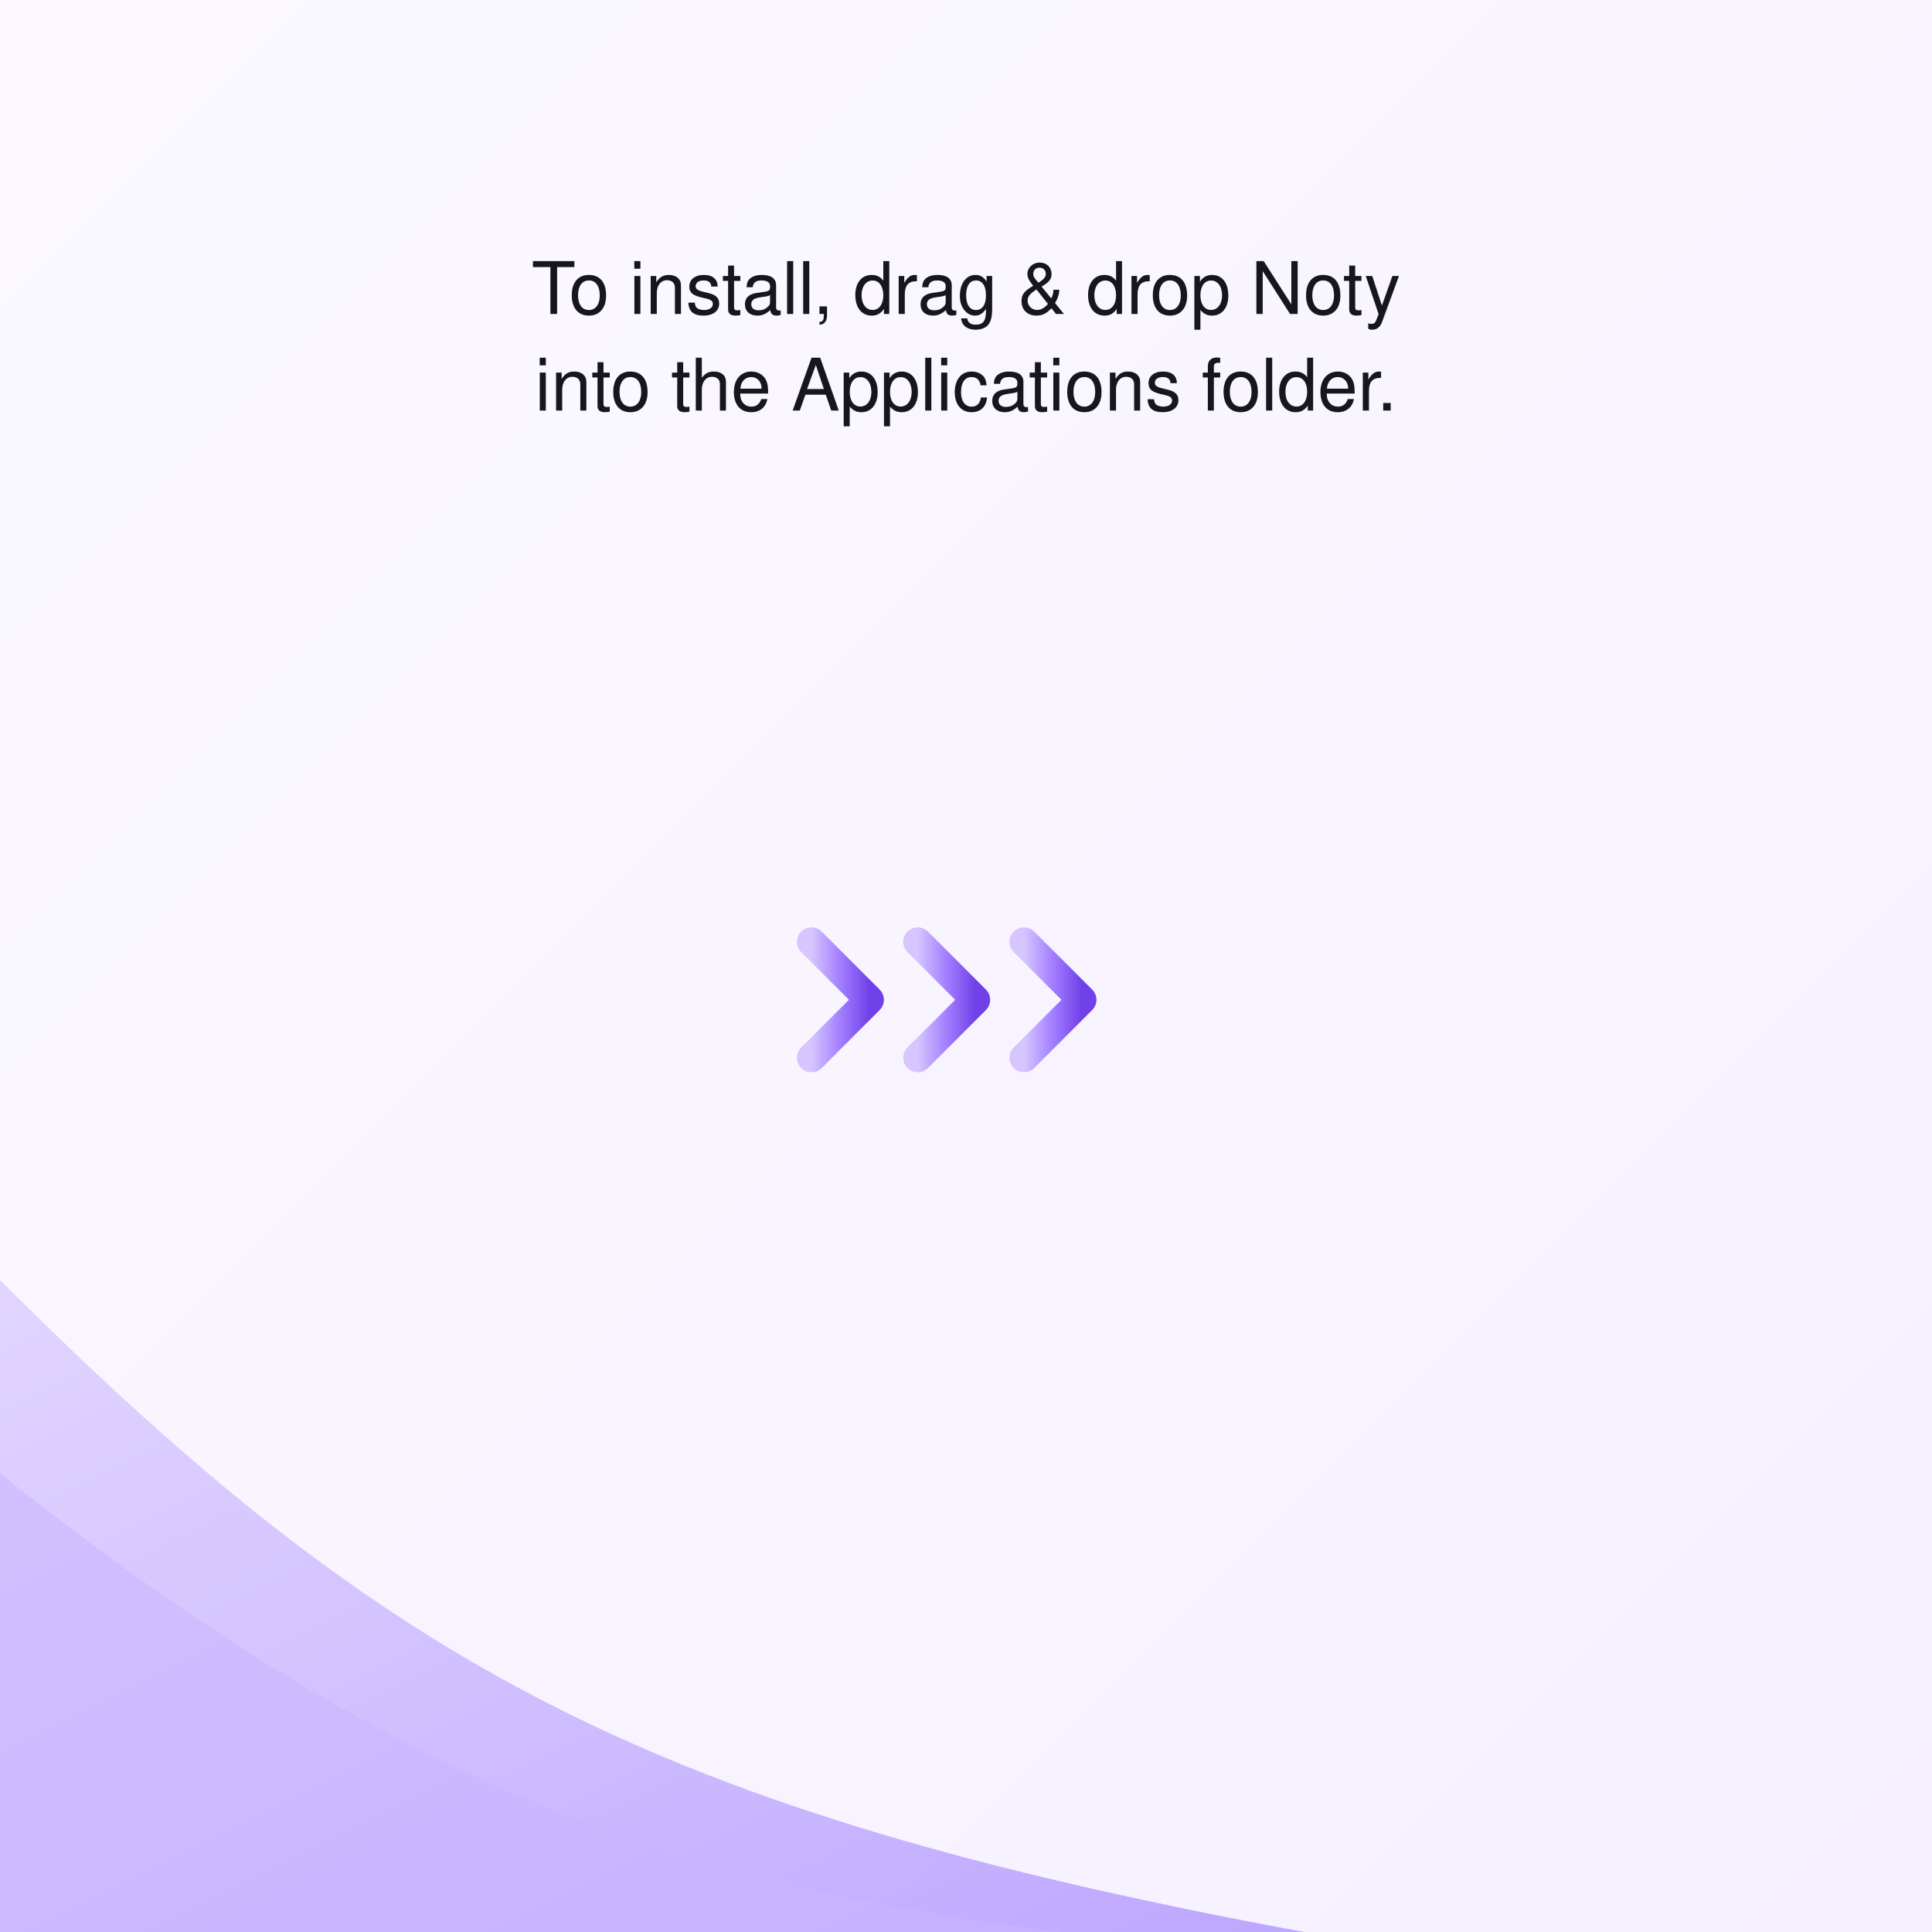
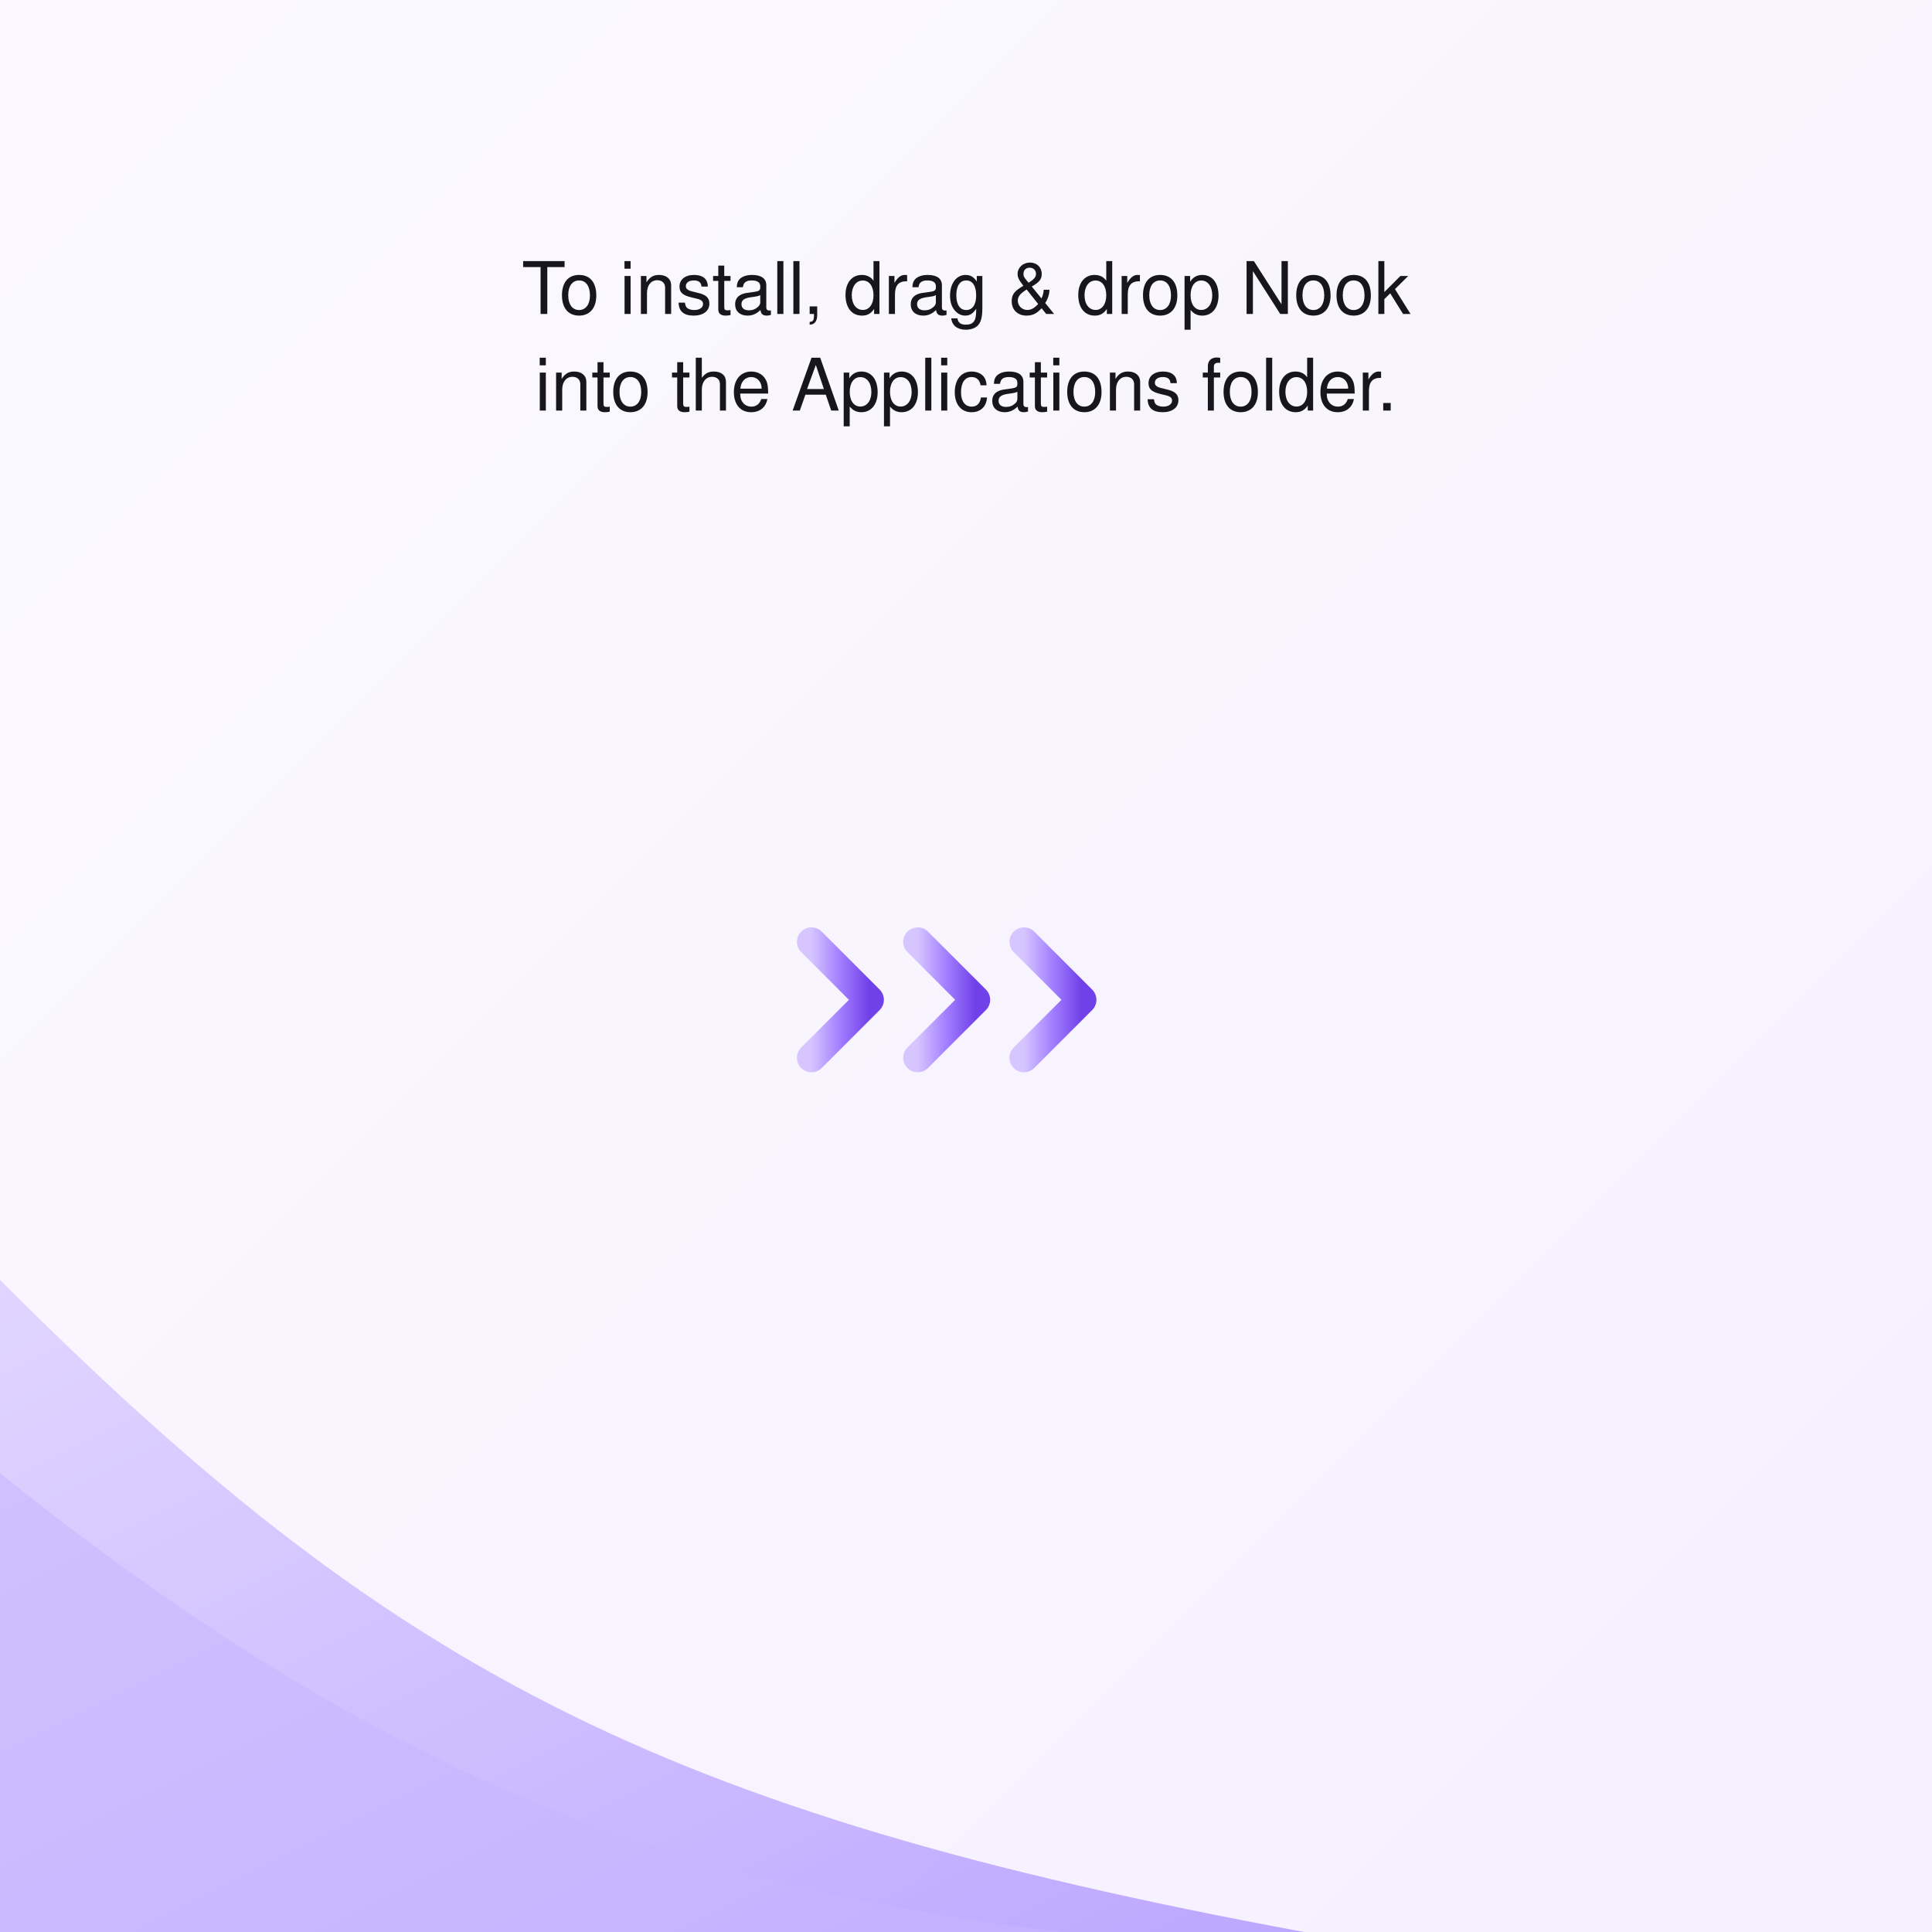
<svg xmlns="http://www.w3.org/2000/svg" width="400" height="400" viewBox="0 0 400 400">
  <defs>
    <linearGradient id="paper" x1="0" y1="0" x2="1" y2="1">
      <stop offset="0" stop-color="#fbf9ff" />
      <stop offset="1" stop-color="#f5f0ff" />
    </linearGradient>
    <linearGradient id="wave" x1="0" y1="0" x2="1" y2="1">
      <stop offset="0" stop-color="#d8c9ff" />
      <stop offset="1" stop-color="#a88bff" />
    </linearGradient>
    <linearGradient id="arrow" x1="0" y1="0" x2="1" y2="0">
      <stop offset="0" stop-color="#d6c5ff" />
      <stop offset="0.5" stop-color="#a27eff" />
      <stop offset="1" stop-color="#7040e8" />
    </linearGradient>
  </defs>
  <rect width="400" height="400" fill="url(#paper)" />
  <path d="M0 265 C80 345 135 375 270 400 L0 400 Z" fill="url(#wave)" opacity=".72" />
  <path d="M0 305 C75 365 135 390 220 400 L0 400 Z" fill="#c8b5ff" opacity=".55" />
-   <text x="200" y="65" text-anchor="middle" font-family="Helvetica Neue, Helvetica, sans-serif" font-size="15" fill="#17151d">To install, drag &amp; drop Noty</text>
+   <text x="200" y="65" text-anchor="middle" font-family="Helvetica Neue, Helvetica, sans-serif" font-size="15" fill="#17151d">To install, drag &amp; drop Nook</text>
  <text x="200" y="85" text-anchor="middle" font-family="Helvetica Neue, Helvetica, sans-serif" font-size="15" fill="#17151d">into the Applications folder.</text>
  <g fill="none" stroke="url(#arrow)" stroke-width="6" stroke-linecap="round" stroke-linejoin="round">
    <path d="M168 195 l12 12 -12 12" />
    <path d="M190 195 l12 12 -12 12" />
    <path d="M212 195 l12 12 -12 12" />
  </g>
</svg>
